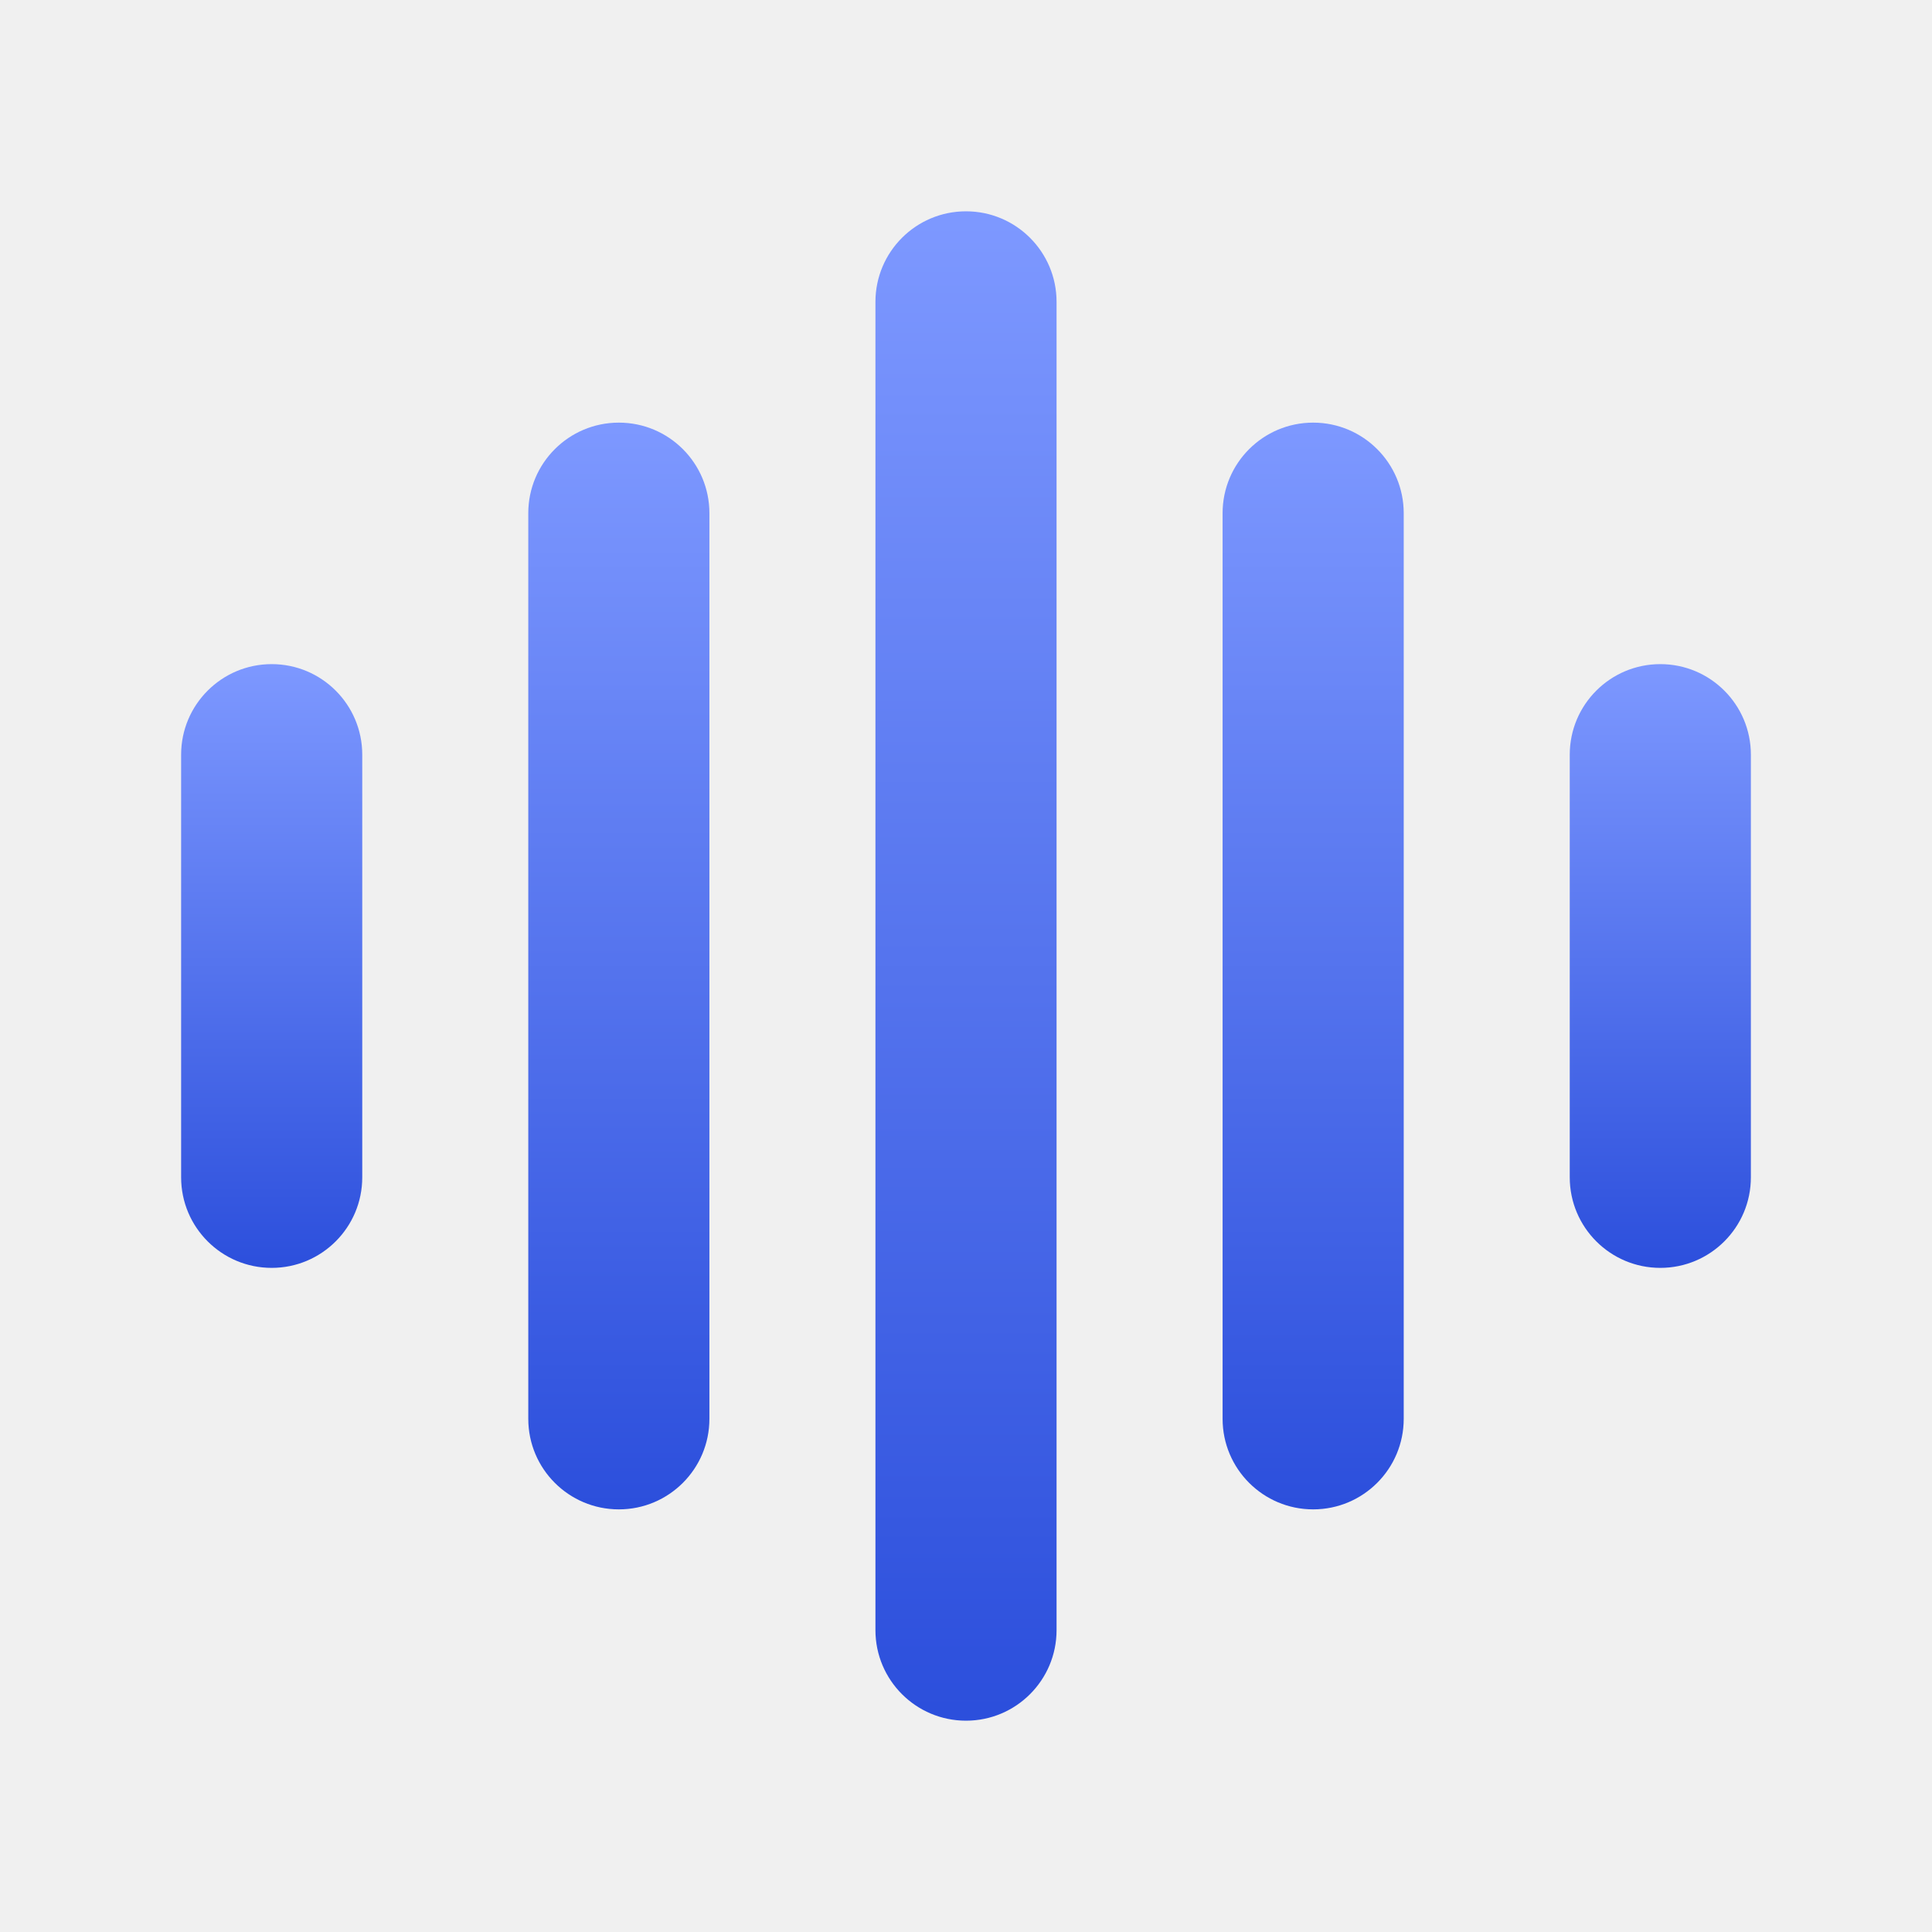
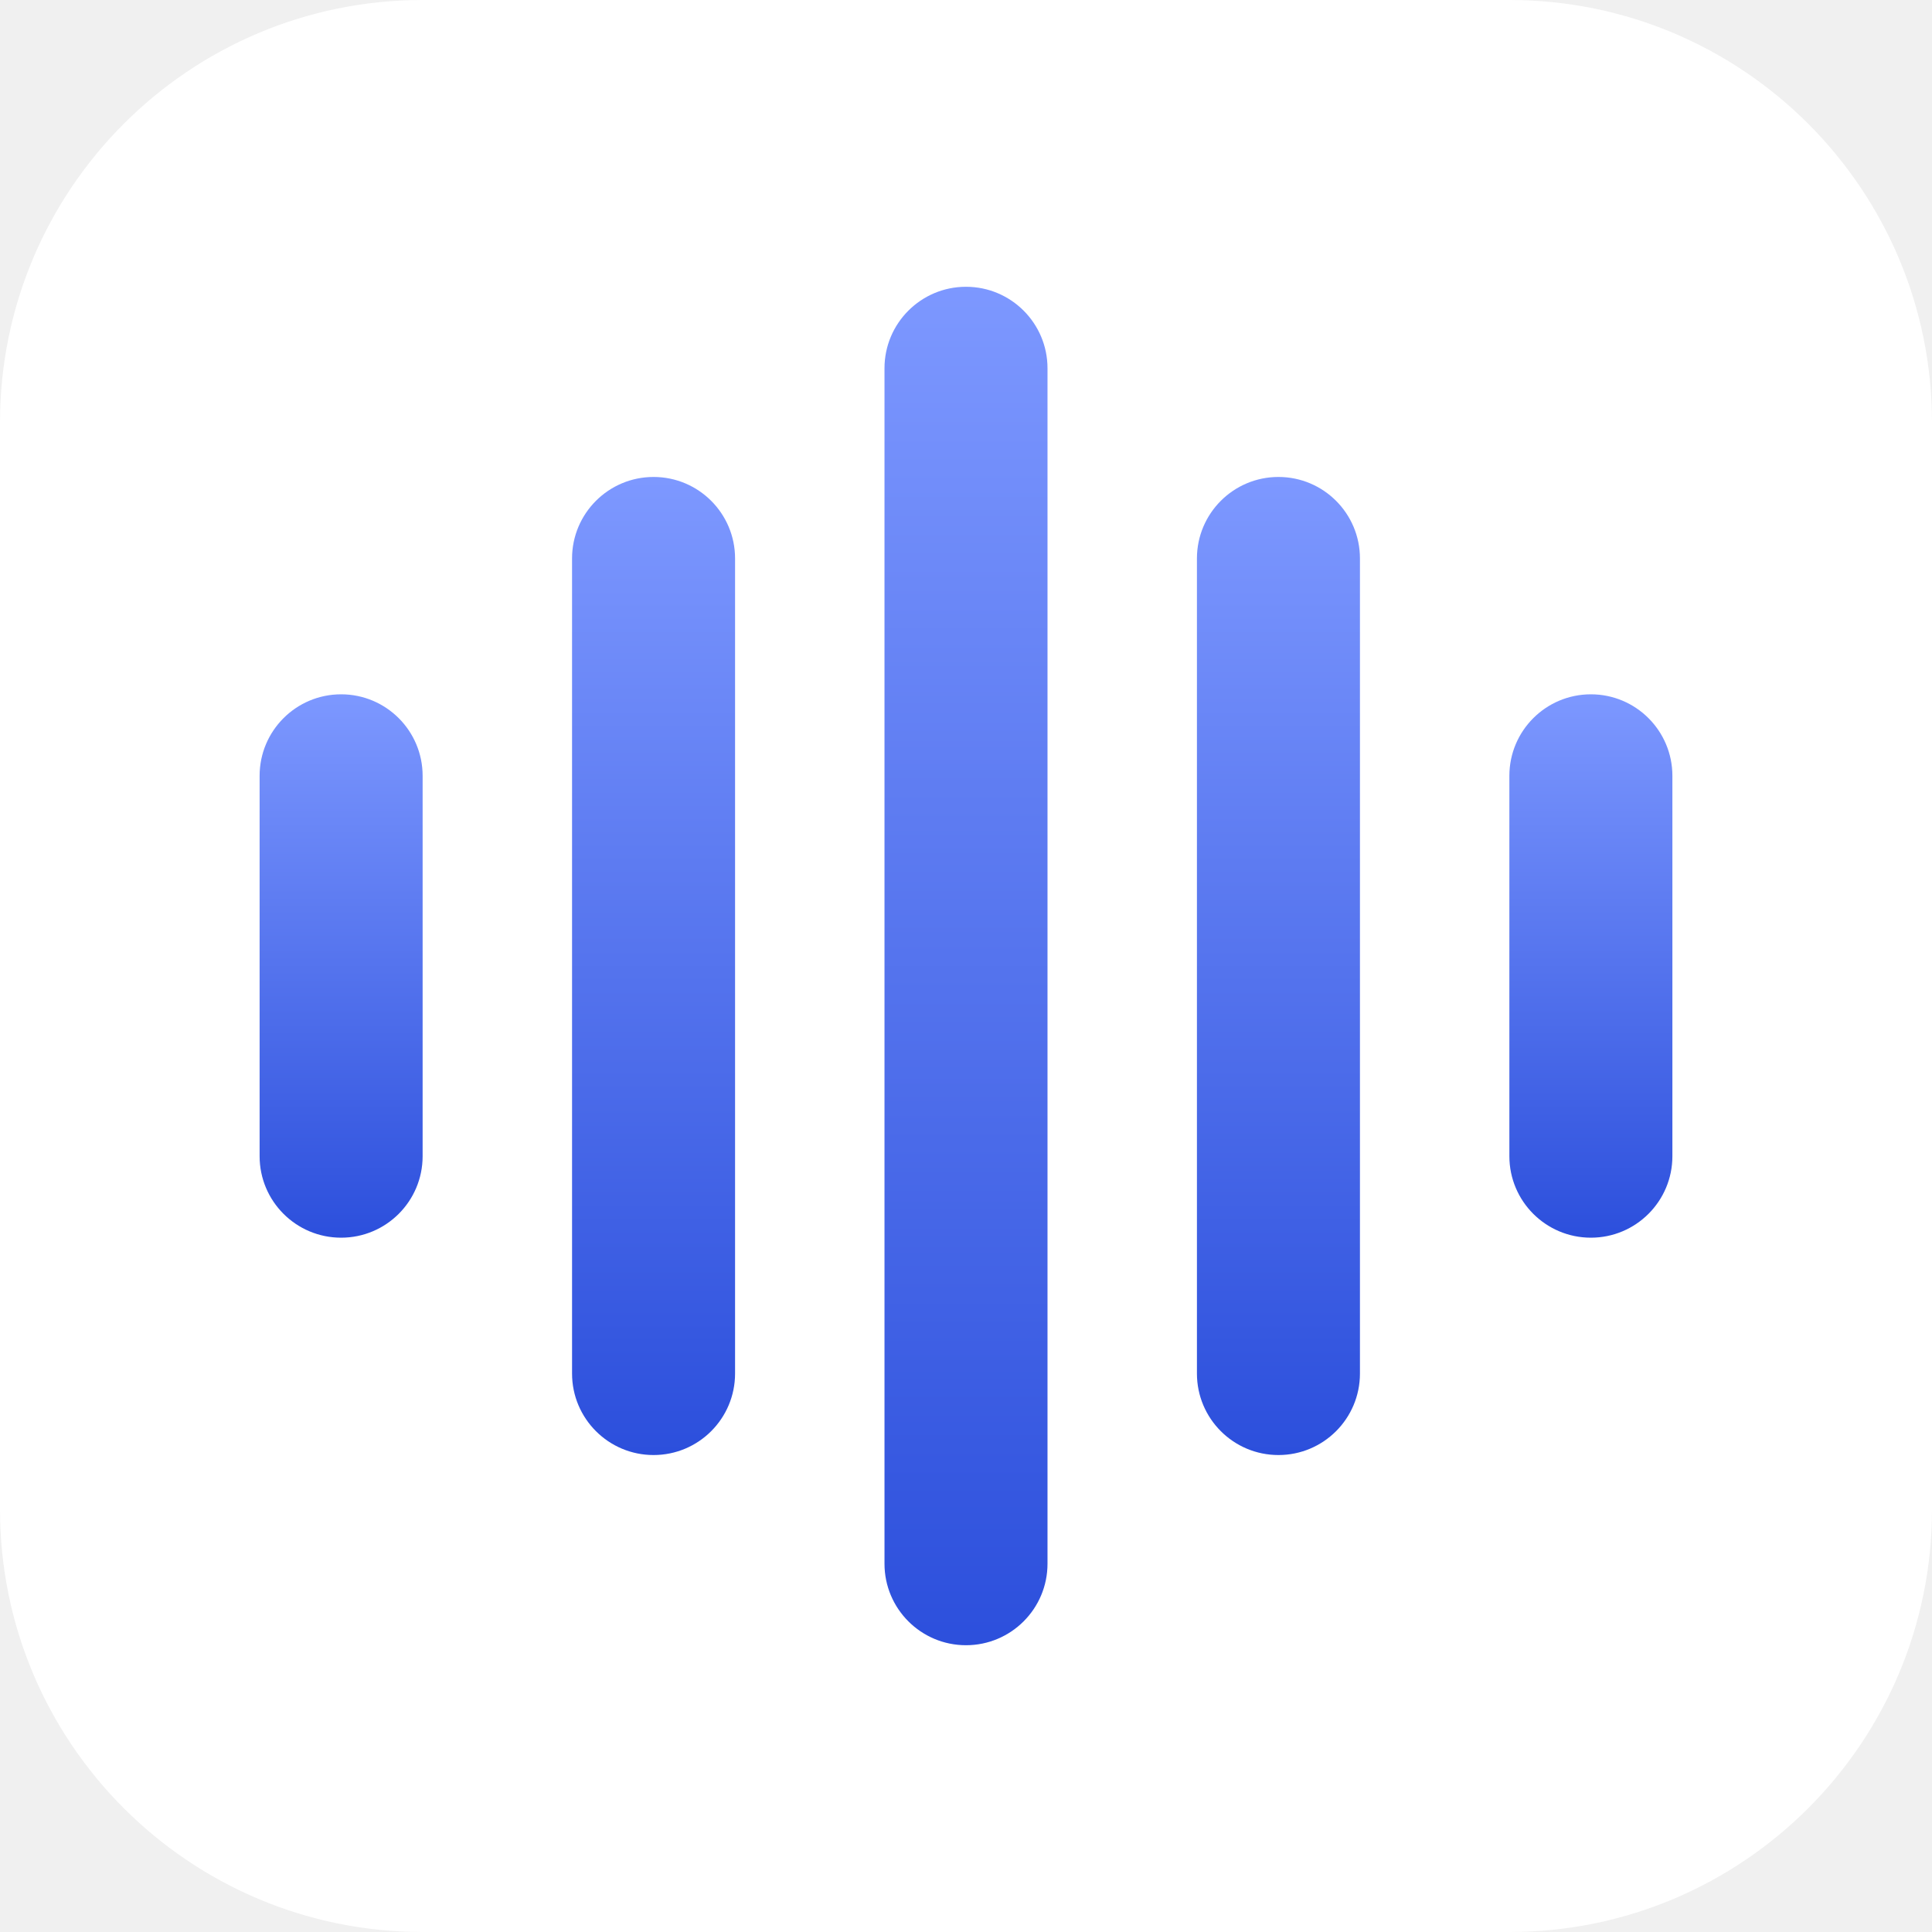
<svg xmlns="http://www.w3.org/2000/svg" viewBox="0 0 32 32">
  <defs>
    <linearGradient id="yapat-blue" x1="0" y1="0" x2="0" y2="1">
      <stop offset="0" stop-color="#7d98ff" />
      <stop offset="1" stop-color="#2c4fdc" />
    </linearGradient>
  </defs>
-   <rect x="3.00" y="11.00" width="3.0" height="10" rx="1.5" fill="url(#yapat-blue)" />
-   <rect x="8.75" y="7.00" width="3.0" height="18" rx="1.5" fill="url(#yapat-blue)" />
-   <rect x="14.50" y="3.50" width="3.0" height="25" rx="1.5" fill="url(#yapat-blue)" />
-   <rect x="20.25" y="7.00" width="3.0" height="18" rx="1.5" fill="url(#yapat-blue)" />
-   <rect x="26.00" y="11.00" width="3.0" height="10" rx="1.5" fill="url(#yapat-blue)" />
+   <rect width="32" height="32" rx="7" fill="#ffffff" />
+   <g transform="translate(16 16) scale(0.9) translate(-16 -16)">
+     <rect x="3.00" y="11.00" width="3.0" height="10" rx="1.5" fill="url(#yapat-blue)" />
+     <rect x="8.75" y="7.00" width="3.0" height="18" rx="1.5" fill="url(#yapat-blue)" />
+     <rect x="14.50" y="3.50" width="3.0" height="25" rx="1.5" fill="url(#yapat-blue)" />
+     <rect x="20.25" y="7.00" width="3.0" height="18" rx="1.5" fill="url(#yapat-blue)" />
+     <rect x="26.00" y="11.00" width="3.0" height="10" rx="1.5" fill="url(#yapat-blue)" />
+   </g>
</svg>
